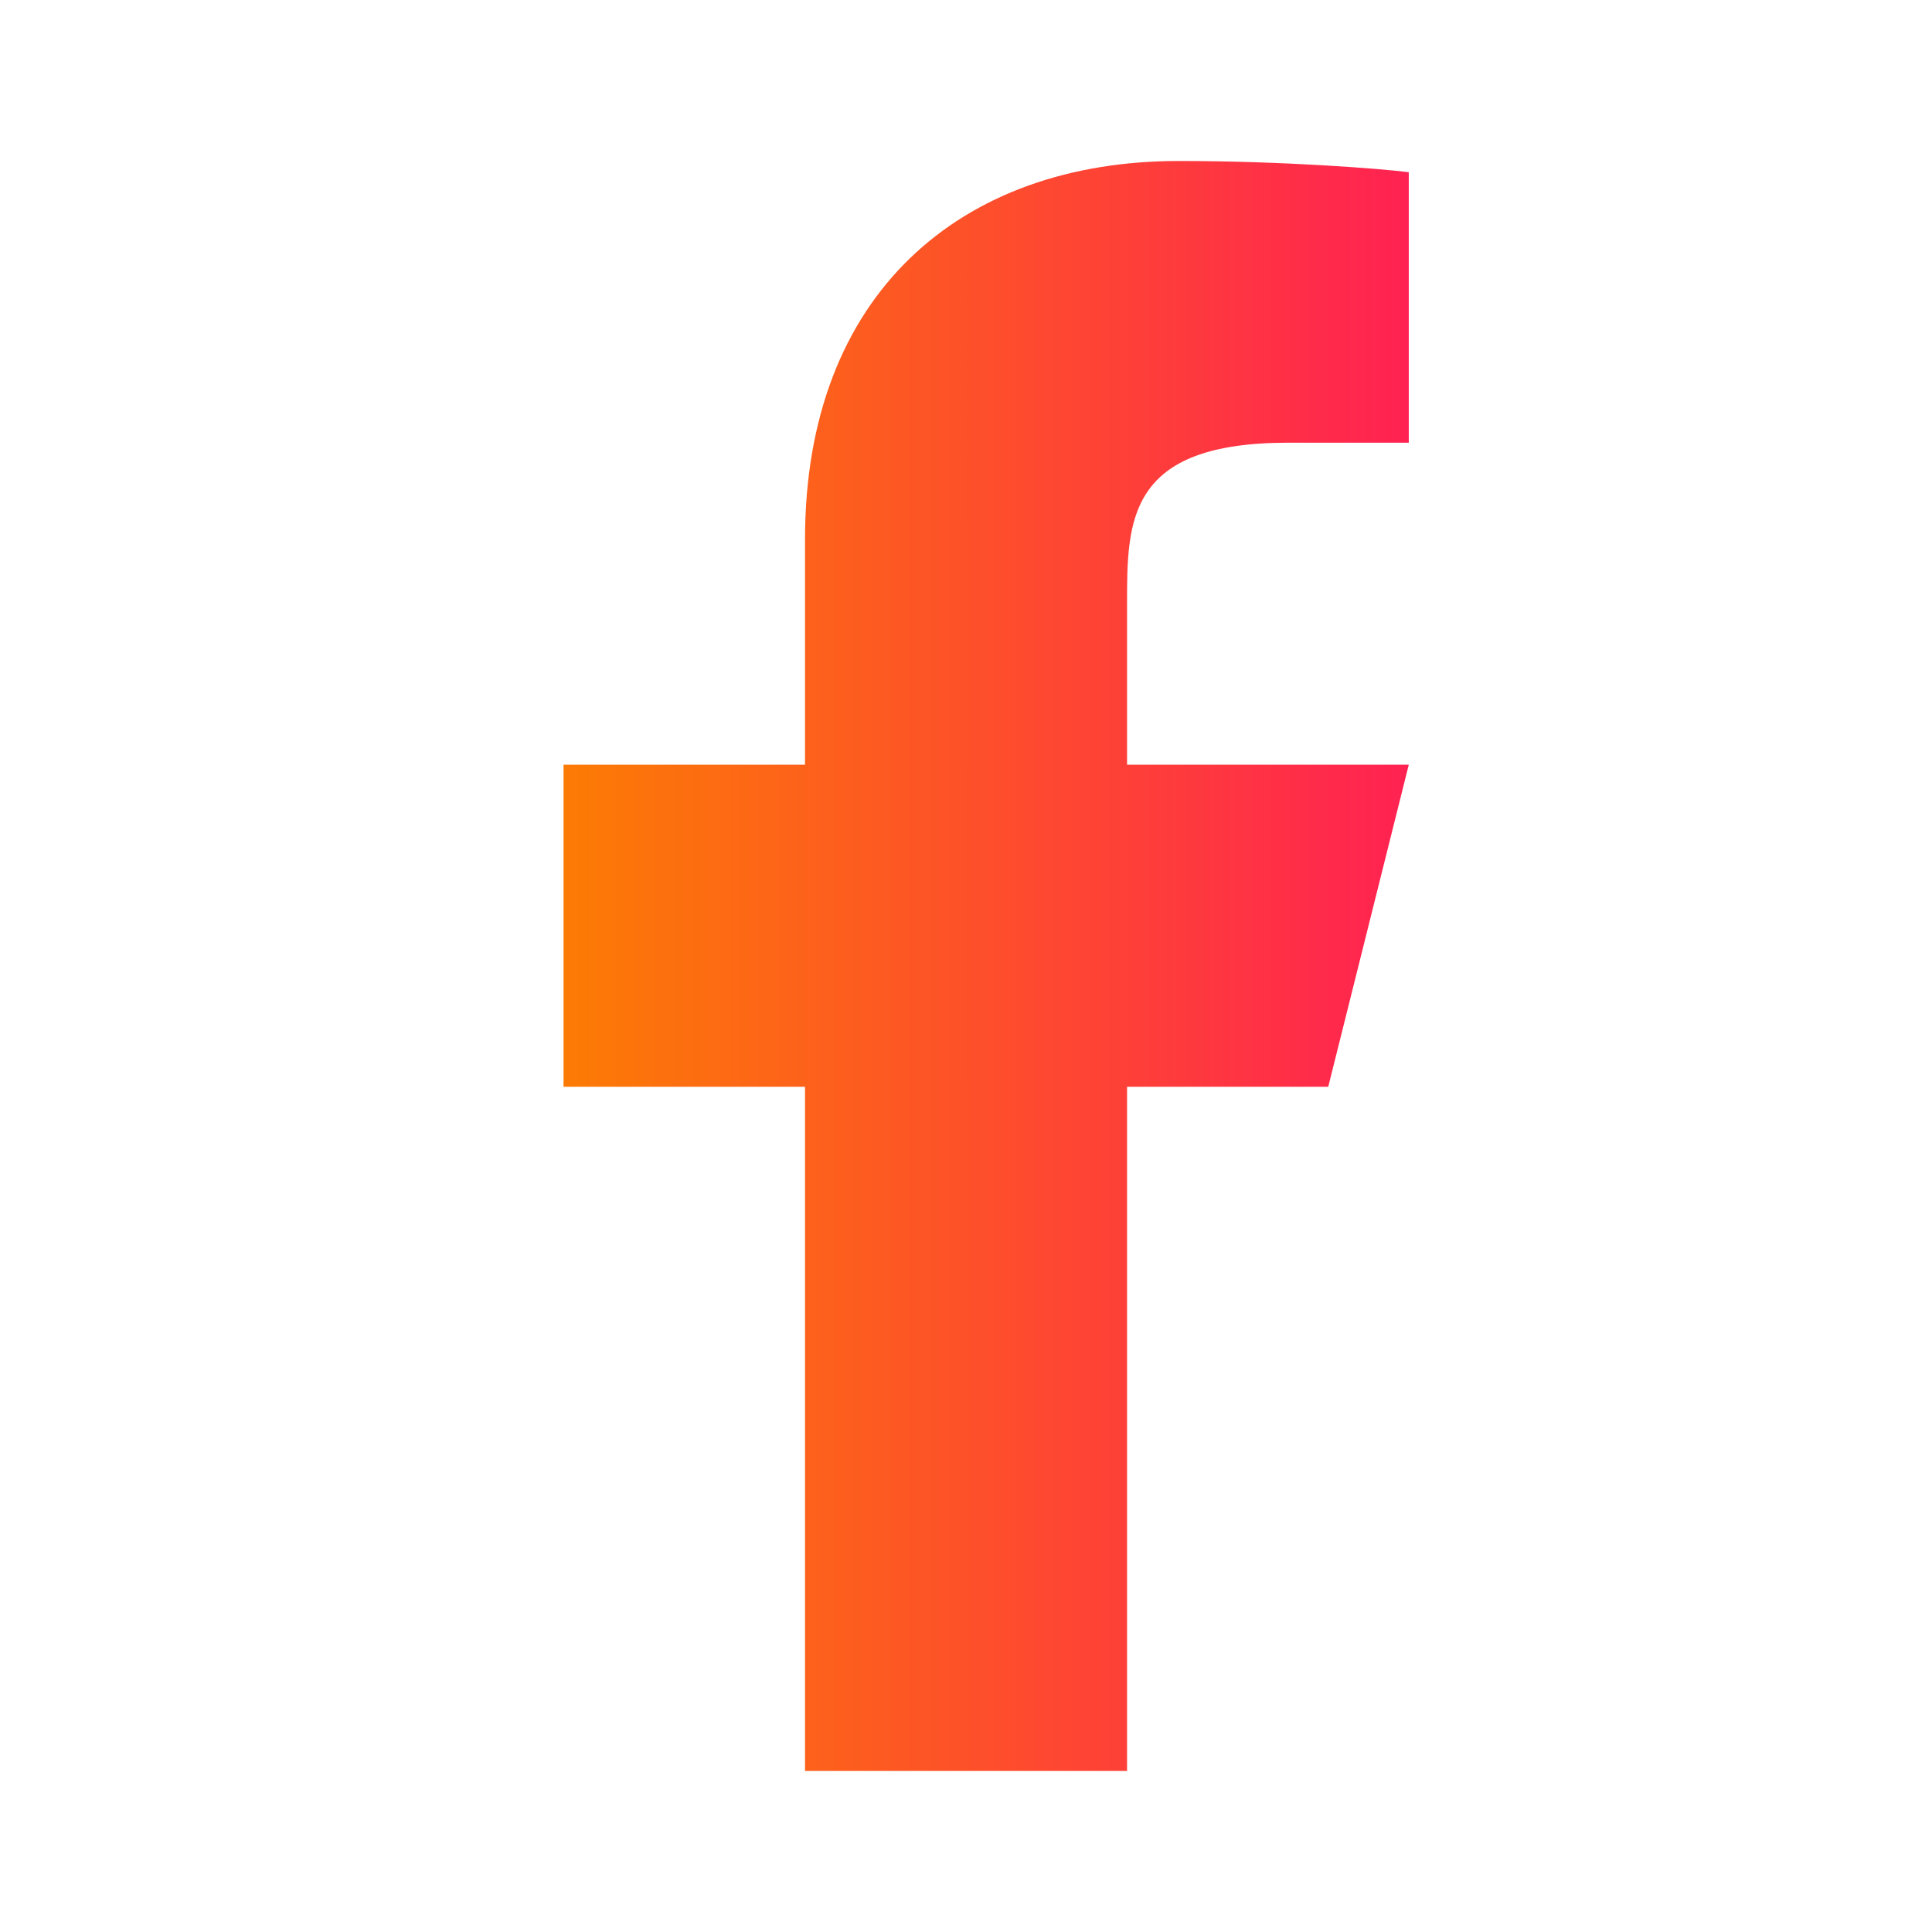
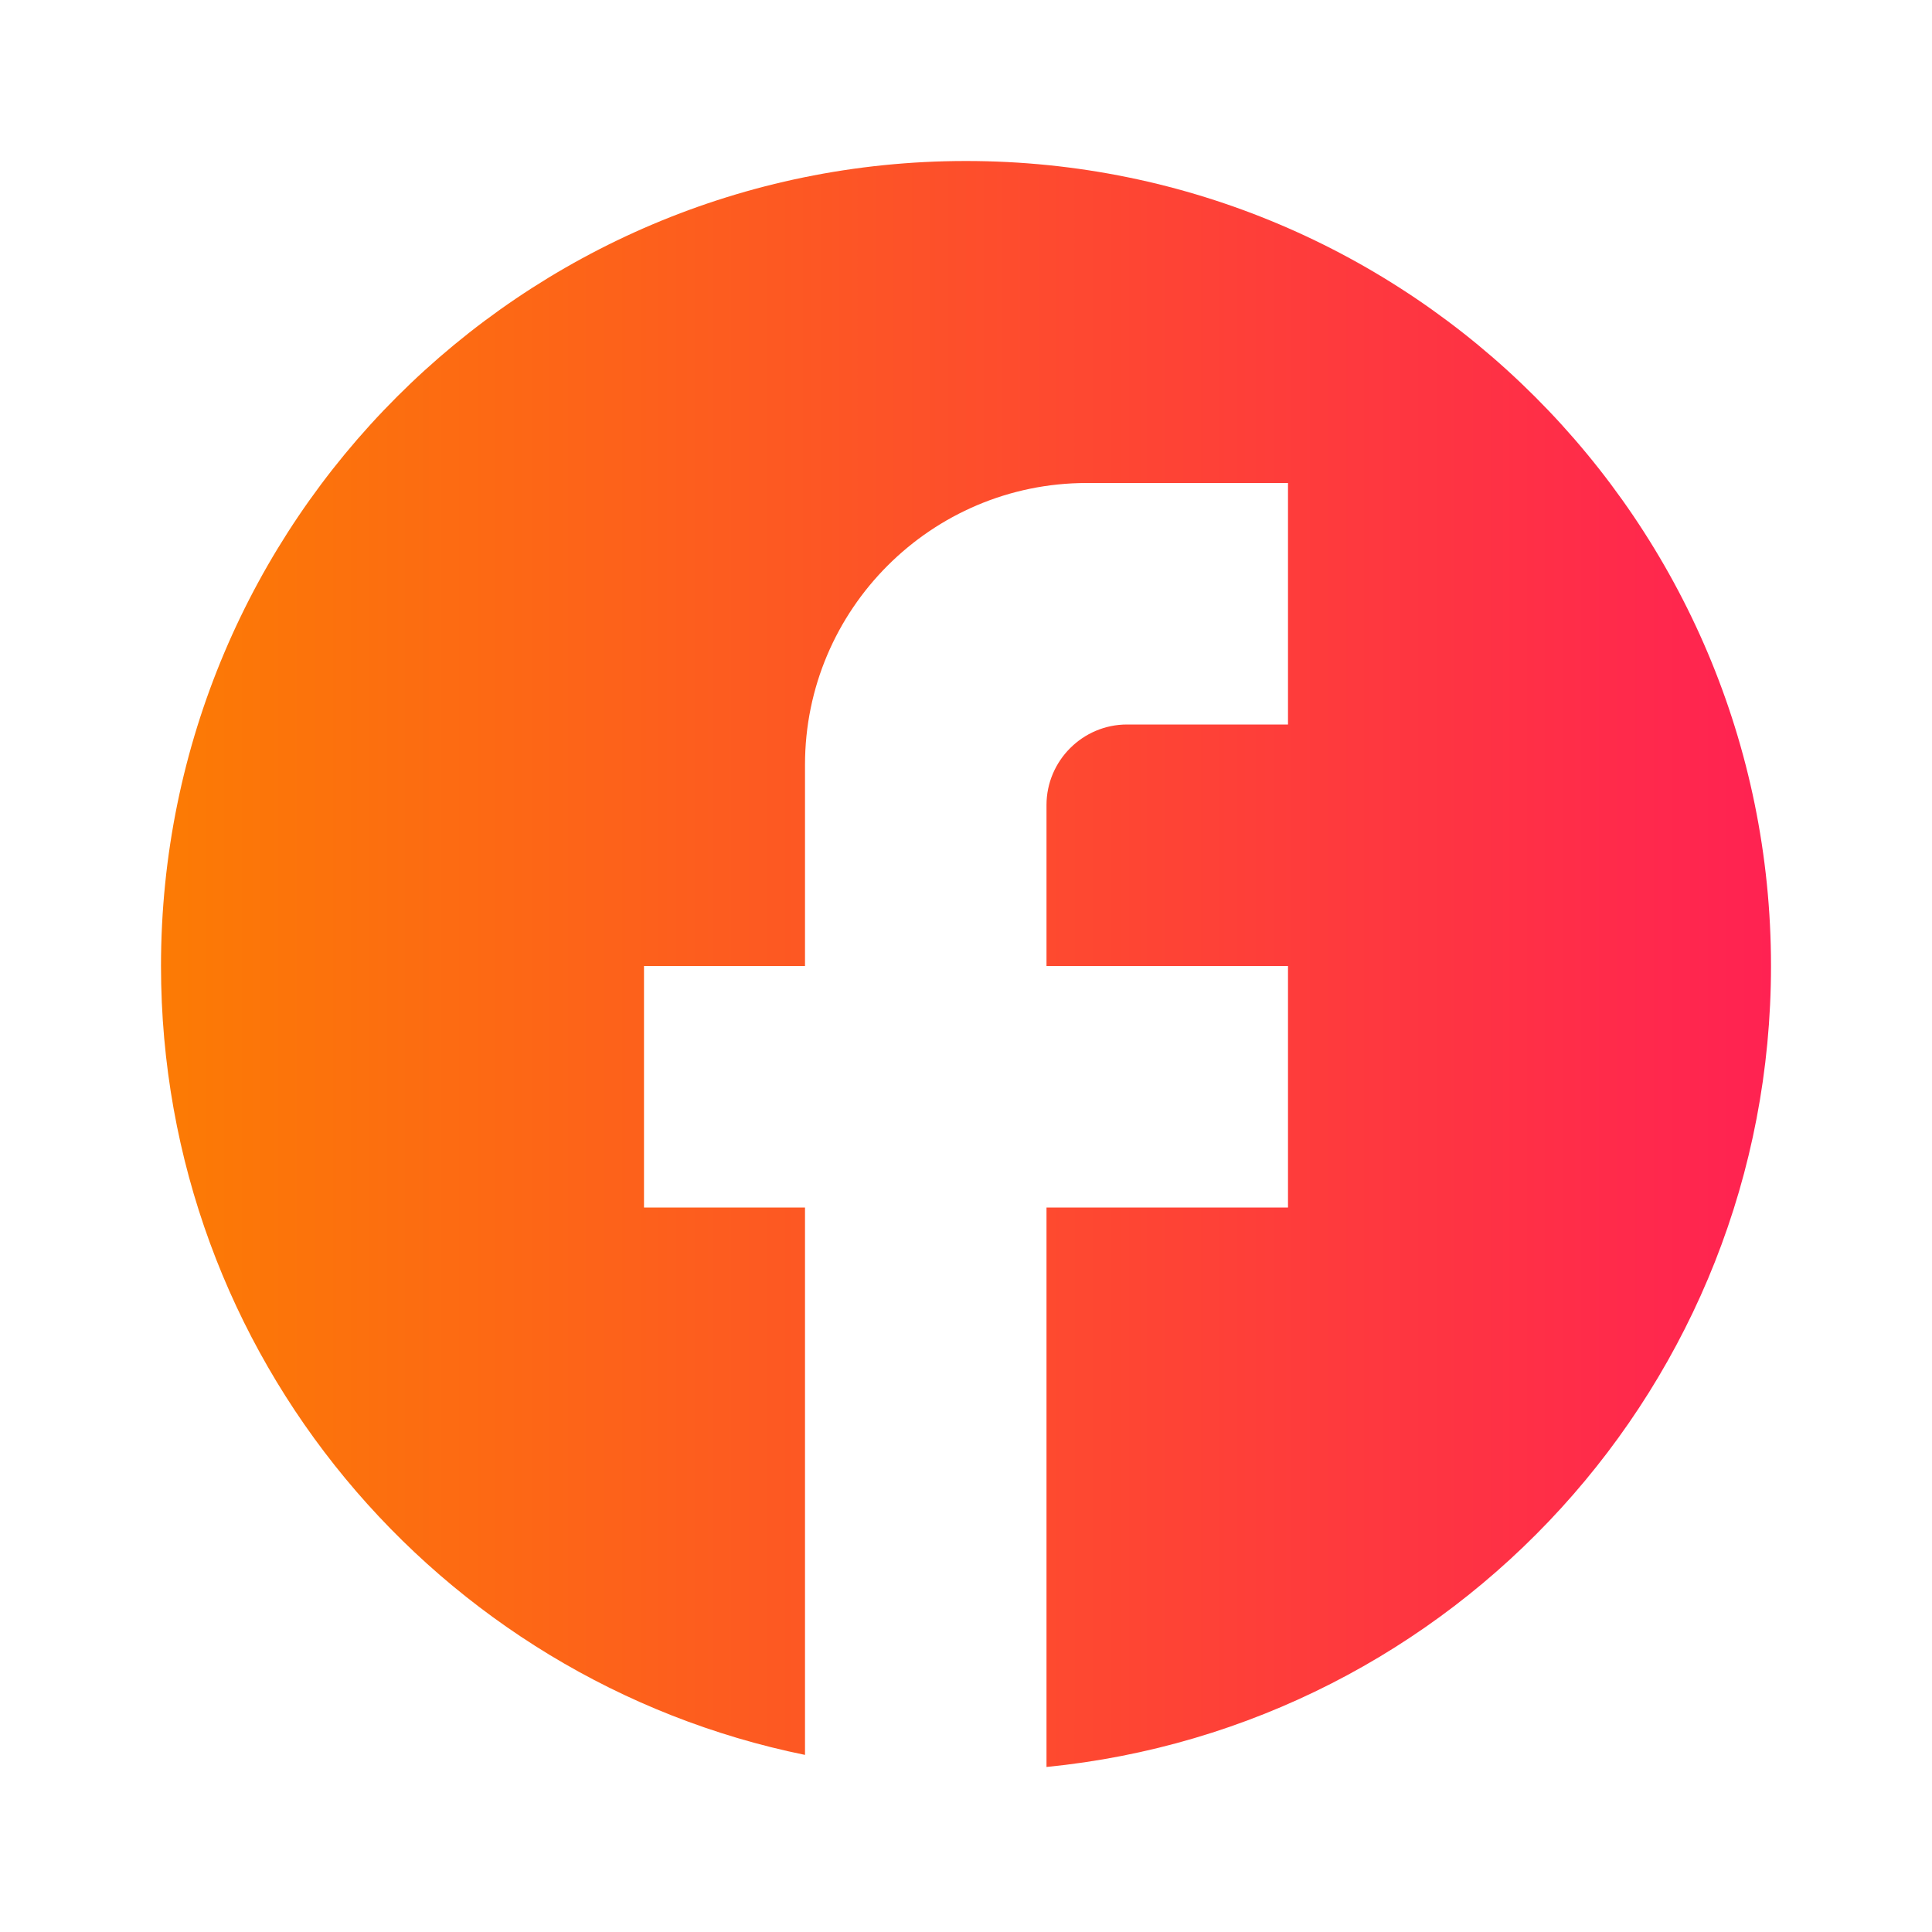
- <svg xmlns="http://www.w3.org/2000/svg" width="28" height="28" viewBox="0 0 28 28" fill="none">
+ <svg xmlns="http://www.w3.org/2000/svg" width="24" height="24" viewBox="0 0 24 24" fill="none">
+   <path d="M22 12C22 6.48 17.52 2 12 2C6.48 2 2 6.48 2 12C2 16.84 5.44 20.87 10 21.8V15H8V12H10V9.5C10 7.57 11.57 6 13.5 6H16V9H14C13.45 9 13 9.45 13 10V12H16V15H13V21.95C18.05 21.45 22 17.19 22 12Z" fill="url(#paint0_linear_1384_605)" />
  <defs>
-     <linearGradient id="paint0_linear_349_1671" x1="20.417" y1="13.935" x2="8.167" y2="13.935" gradientUnits="userSpaceOnUse">
+     <linearGradient id="paint0_linear_1384_605" x1="22" y1="11.92" x2="2" y2="11.92" gradientUnits="userSpaceOnUse">
      <stop stop-color="#FF2252" />
      <stop offset="1" stop-color="#FC7B04" />
    </linearGradient>
  </defs>
-   <path d="M16.334 15.75H19.25L20.417 11.083H16.334V8.75C16.334 7.548 16.334 6.416 18.667 6.416H20.417V2.496C20.037 2.446 18.601 2.333 17.084 2.333C13.916 2.333 11.667 4.266 11.667 7.816V11.083H8.167V15.75H11.667V25.666H16.334V15.75Z" fill="url(#paint0_linear_349_1671)" />
</svg>
